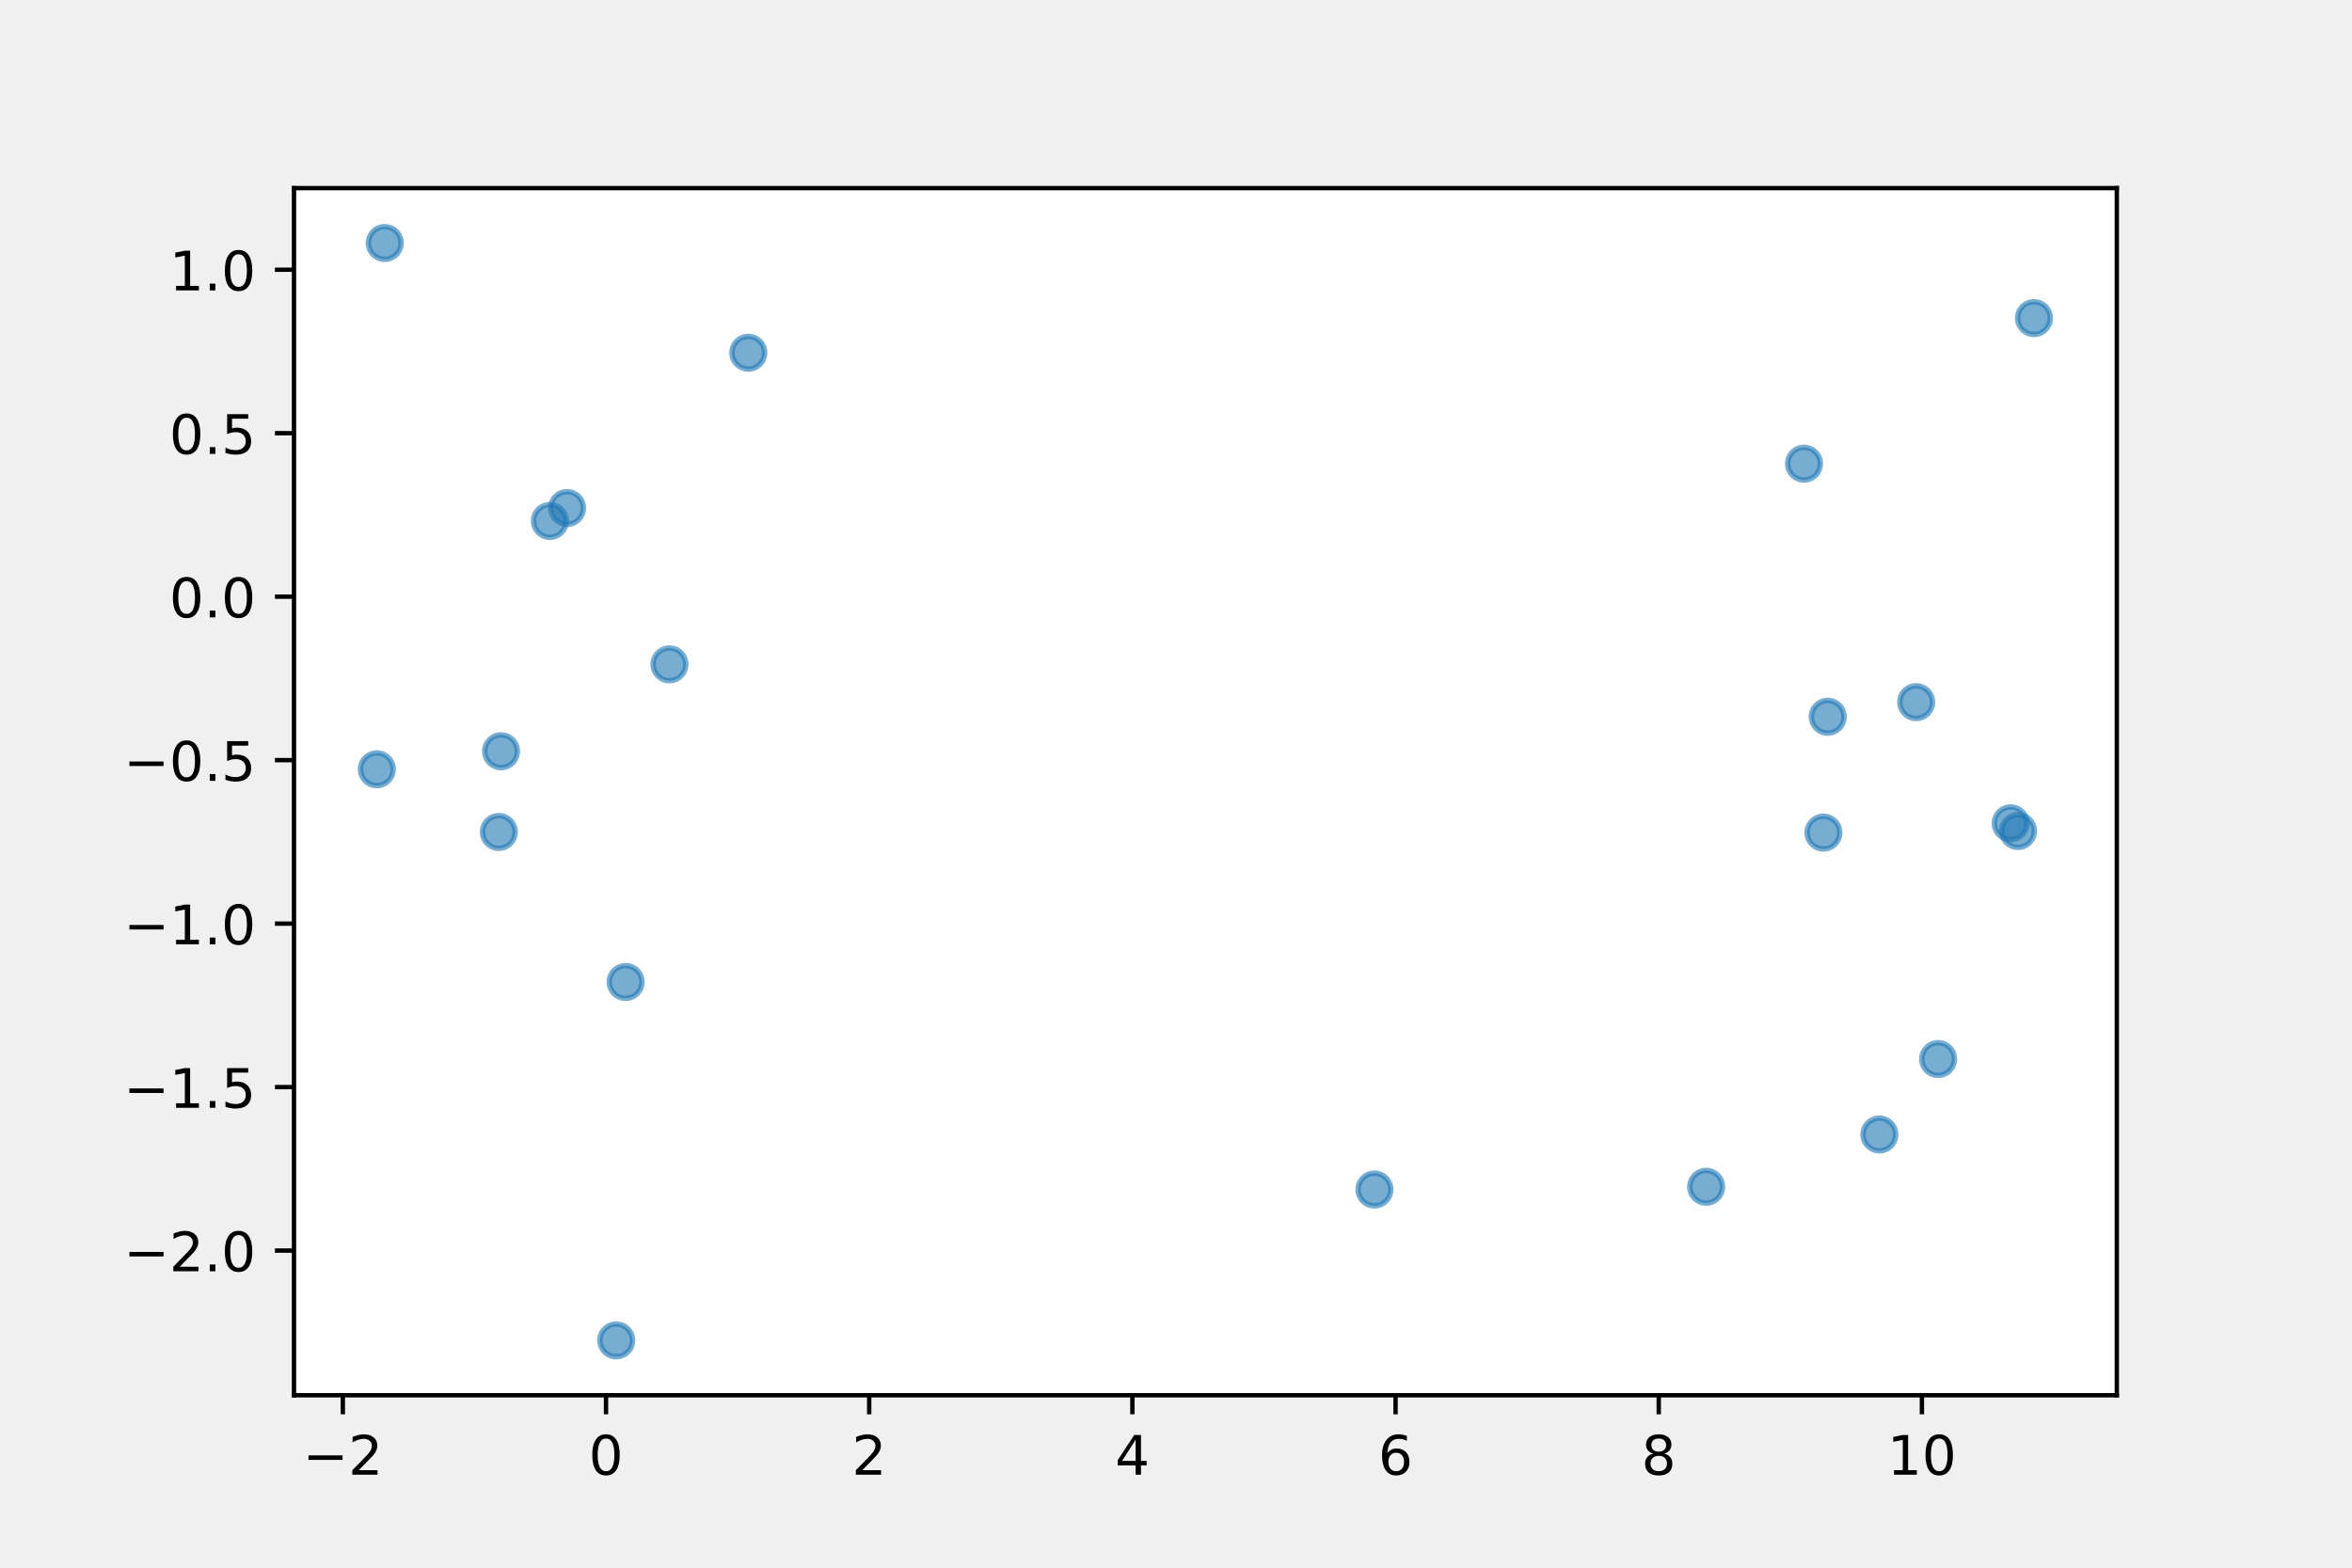
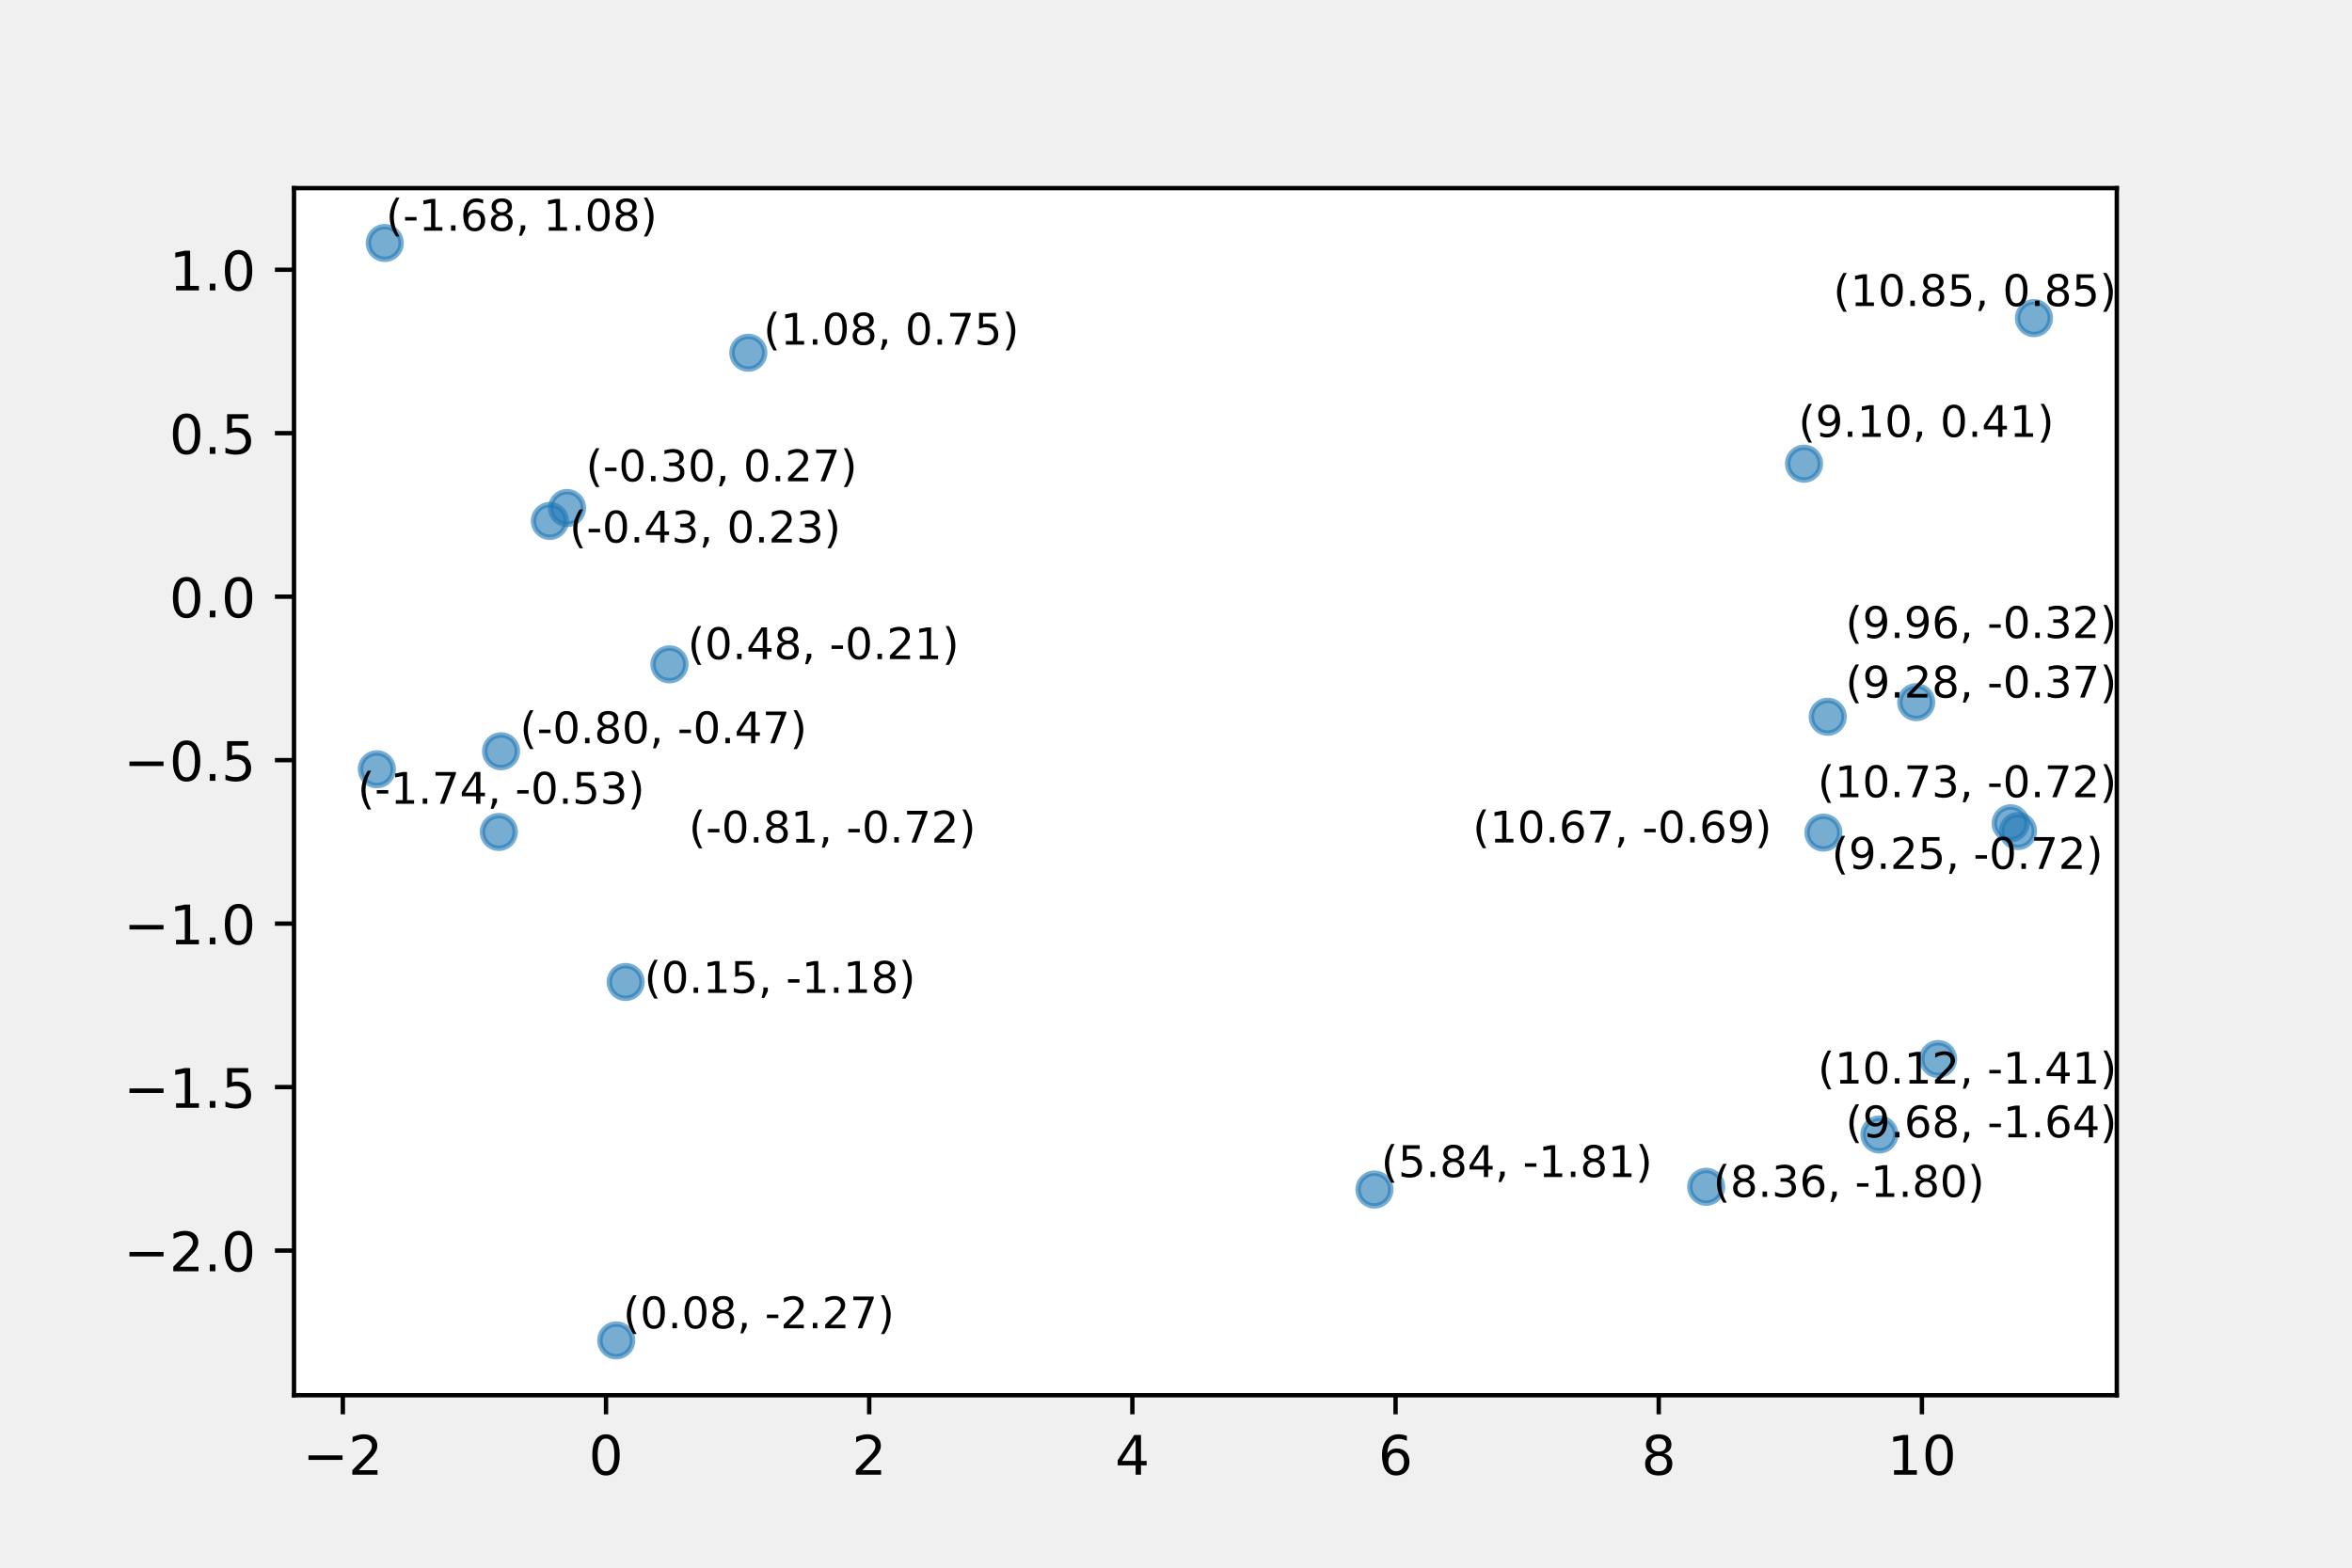
<svg xmlns="http://www.w3.org/2000/svg" xmlns:xlink="http://www.w3.org/1999/xlink" width="432pt" height="288pt" viewBox="0 0 432 288" version="1.1">
  <defs>
    <style type="text/css">*{stroke-linejoin: round; stroke-linecap: butt}</style>
  </defs>
  <g id="figure_1">
    <g id="patch_1">
      <path d="M 0 288  L 432 288  L 432 0  L 0 0  L 0 288  z " style="fill: none" />
    </g>
    <g id="axes_1">
      <g id="patch_2">
        <path d="M 54 256.32  L 388.8 256.32  L 388.8 34.56  L 54 34.56  z " style="fill: #ffffff" />
      </g>
      <g id="PathCollection_1">
        <defs>
-           <path id="ma4a4f97c82" d="M 0 3  C 0.796 3 1.559 2.684 2.121 2.121  C 2.684 1.559 3 0.796 3 0  C 3 -0.796 2.684 -1.559 2.121 -2.121  C 1.559 -2.684 0.796 -3 0 -3  C -0.796 -3 -1.559 -2.684 -2.121 -2.121  C -2.684 -1.559 -3 -0.796 -3 0  C -3 0.796 -2.684 1.559 -2.121 2.121  C -1.559 2.684 -0.796 3 0 3  z " style="stroke: #1f77b4; stroke-opacity: 0.6" />
+           <path id="mcb0dce5cf6" d="M 0 3  C 0.796 3 1.559 2.684 2.121 2.121  C 2.684 1.559 3 0.796 3 0  C 3 -0.796 2.684 -1.559 2.121 -2.121  C 1.559 -2.684 0.796 -3 0 -3  C -0.796 -3 -1.559 -2.684 -2.121 -2.121  C -2.684 -1.559 -3 -0.796 -3 0  C -3 0.796 -2.684 1.559 -2.121 2.121  C -1.559 2.684 -0.796 3 0 3  z " style="stroke: #1f77b4; stroke-opacity: 0.6" />
        </defs>
-         <g clip-path="url(#p23dea35135)">
-           <use xlink:href="#ma4a4f97c82" x="100.999" y="95.705" style="fill: #1f77b4; fill-opacity: 0.6; stroke: #1f77b4; stroke-opacity: 0.6" />
-           <use xlink:href="#ma4a4f97c82" x="137.446" y="64.802" style="fill: #1f77b4; fill-opacity: 0.6; stroke: #1f77b4; stroke-opacity: 0.6" />
-           <use xlink:href="#ma4a4f97c82" x="114.914" y="180.402" style="fill: #1f77b4; fill-opacity: 0.6; stroke: #1f77b4; stroke-opacity: 0.6" />
-           <use xlink:href="#ma4a4f97c82" x="122.96" y="122.05" style="fill: #1f77b4; fill-opacity: 0.6; stroke: #1f77b4; stroke-opacity: 0.6" />
-           <use xlink:href="#ma4a4f97c82" x="91.624" y="152.842" style="fill: #1f77b4; fill-opacity: 0.6; stroke: #1f77b4; stroke-opacity: 0.6" />
-           <use xlink:href="#ma4a4f97c82" x="69.218" y="141.323" style="fill: #1f77b4; fill-opacity: 0.6; stroke: #1f77b4; stroke-opacity: 0.6" />
-           <use xlink:href="#ma4a4f97c82" x="70.669" y="44.64" style="fill: #1f77b4; fill-opacity: 0.6; stroke: #1f77b4; stroke-opacity: 0.6" />
-           <use xlink:href="#ma4a4f97c82" x="113.187" y="246.24" style="fill: #1f77b4; fill-opacity: 0.6; stroke: #1f77b4; stroke-opacity: 0.6" />
-           <use xlink:href="#ma4a4f97c82" x="104.15" y="93.326" style="fill: #1f77b4; fill-opacity: 0.6; stroke: #1f77b4; stroke-opacity: 0.6" />
-           <use xlink:href="#ma4a4f97c82" x="92.03" y="138.013" style="fill: #1f77b4; fill-opacity: 0.6; stroke: #1f77b4; stroke-opacity: 0.6" />
-           <use xlink:href="#ma4a4f97c82" x="331.353" y="85.183" style="fill: #1f77b4; fill-opacity: 0.6; stroke: #1f77b4; stroke-opacity: 0.6" />
-           <use xlink:href="#ma4a4f97c82" x="355.982" y="194.557" style="fill: #1f77b4; fill-opacity: 0.6; stroke: #1f77b4; stroke-opacity: 0.6" />
-           <use xlink:href="#ma4a4f97c82" x="313.377" y="218.024" style="fill: #1f77b4; fill-opacity: 0.6; stroke: #1f77b4; stroke-opacity: 0.6" />
-           <use xlink:href="#ma4a4f97c82" x="345.194" y="208.418" style="fill: #1f77b4; fill-opacity: 0.6; stroke: #1f77b4; stroke-opacity: 0.6" />
-           <use xlink:href="#ma4a4f97c82" x="373.582" y="58.441" style="fill: #1f77b4; fill-opacity: 0.6; stroke: #1f77b4; stroke-opacity: 0.6" />
-           <use xlink:href="#ma4a4f97c82" x="335.705" y="131.676" style="fill: #1f77b4; fill-opacity: 0.6; stroke: #1f77b4; stroke-opacity: 0.6" />
-           <use xlink:href="#ma4a4f97c82" x="369.306" y="151.248" style="fill: #1f77b4; fill-opacity: 0.6; stroke: #1f77b4; stroke-opacity: 0.6" />
-           <use xlink:href="#ma4a4f97c82" x="334.914" y="152.961" style="fill: #1f77b4; fill-opacity: 0.6; stroke: #1f77b4; stroke-opacity: 0.6" />
-           <use xlink:href="#ma4a4f97c82" x="351.953" y="128.991" style="fill: #1f77b4; fill-opacity: 0.6; stroke: #1f77b4; stroke-opacity: 0.6" />
-           <use xlink:href="#ma4a4f97c82" x="370.656" y="152.669" style="fill: #1f77b4; fill-opacity: 0.6; stroke: #1f77b4; stroke-opacity: 0.6" />
-           <use xlink:href="#ma4a4f97c82" x="252.449" y="218.529" style="fill: #1f77b4; fill-opacity: 0.6; stroke: #1f77b4; stroke-opacity: 0.6" />
+         <g clip-path="url(#pffc2792669)">
+           <use xlink:href="#mcb0dce5cf6" x="100.999" y="95.705" style="fill: #1f77b4; fill-opacity: 0.6; stroke: #1f77b4; stroke-opacity: 0.6" />
+           <use xlink:href="#mcb0dce5cf6" x="137.446" y="64.802" style="fill: #1f77b4; fill-opacity: 0.6; stroke: #1f77b4; stroke-opacity: 0.6" />
+           <use xlink:href="#mcb0dce5cf6" x="114.914" y="180.402" style="fill: #1f77b4; fill-opacity: 0.6; stroke: #1f77b4; stroke-opacity: 0.6" />
+           <use xlink:href="#mcb0dce5cf6" x="122.96" y="122.05" style="fill: #1f77b4; fill-opacity: 0.6; stroke: #1f77b4; stroke-opacity: 0.6" />
+           <use xlink:href="#mcb0dce5cf6" x="91.624" y="152.842" style="fill: #1f77b4; fill-opacity: 0.6; stroke: #1f77b4; stroke-opacity: 0.6" />
+           <use xlink:href="#mcb0dce5cf6" x="69.218" y="141.323" style="fill: #1f77b4; fill-opacity: 0.6; stroke: #1f77b4; stroke-opacity: 0.6" />
+           <use xlink:href="#mcb0dce5cf6" x="70.669" y="44.64" style="fill: #1f77b4; fill-opacity: 0.6; stroke: #1f77b4; stroke-opacity: 0.6" />
+           <use xlink:href="#mcb0dce5cf6" x="113.187" y="246.24" style="fill: #1f77b4; fill-opacity: 0.6; stroke: #1f77b4; stroke-opacity: 0.6" />
+           <use xlink:href="#mcb0dce5cf6" x="104.15" y="93.326" style="fill: #1f77b4; fill-opacity: 0.6; stroke: #1f77b4; stroke-opacity: 0.6" />
+           <use xlink:href="#mcb0dce5cf6" x="92.03" y="138.013" style="fill: #1f77b4; fill-opacity: 0.6; stroke: #1f77b4; stroke-opacity: 0.6" />
+           <use xlink:href="#mcb0dce5cf6" x="331.353" y="85.183" style="fill: #1f77b4; fill-opacity: 0.6; stroke: #1f77b4; stroke-opacity: 0.6" />
+           <use xlink:href="#mcb0dce5cf6" x="355.982" y="194.557" style="fill: #1f77b4; fill-opacity: 0.6; stroke: #1f77b4; stroke-opacity: 0.6" />
+           <use xlink:href="#mcb0dce5cf6" x="313.377" y="218.024" style="fill: #1f77b4; fill-opacity: 0.6; stroke: #1f77b4; stroke-opacity: 0.6" />
+           <use xlink:href="#mcb0dce5cf6" x="345.194" y="208.418" style="fill: #1f77b4; fill-opacity: 0.6; stroke: #1f77b4; stroke-opacity: 0.6" />
+           <use xlink:href="#mcb0dce5cf6" x="373.582" y="58.441" style="fill: #1f77b4; fill-opacity: 0.6; stroke: #1f77b4; stroke-opacity: 0.6" />
+           <use xlink:href="#mcb0dce5cf6" x="335.705" y="131.676" style="fill: #1f77b4; fill-opacity: 0.6; stroke: #1f77b4; stroke-opacity: 0.6" />
+           <use xlink:href="#mcb0dce5cf6" x="369.306" y="151.248" style="fill: #1f77b4; fill-opacity: 0.6; stroke: #1f77b4; stroke-opacity: 0.6" />
+           <use xlink:href="#mcb0dce5cf6" x="334.914" y="152.961" style="fill: #1f77b4; fill-opacity: 0.6; stroke: #1f77b4; stroke-opacity: 0.6" />
+           <use xlink:href="#mcb0dce5cf6" x="351.953" y="128.991" style="fill: #1f77b4; fill-opacity: 0.6; stroke: #1f77b4; stroke-opacity: 0.6" />
+           <use xlink:href="#mcb0dce5cf6" x="370.656" y="152.669" style="fill: #1f77b4; fill-opacity: 0.6; stroke: #1f77b4; stroke-opacity: 0.6" />
+           <use xlink:href="#mcb0dce5cf6" x="252.449" y="218.529" style="fill: #1f77b4; fill-opacity: 0.6; stroke: #1f77b4; stroke-opacity: 0.6" />
        </g>
      </g>
      <g id="matplotlib.axis_1">
        <g id="xtick_1">
          <g id="line2d_1">
            <defs>
-               <path id="mca9ea8f01d" d="M 0 0  L 0 3.5  " style="stroke: #000000; stroke-width: 0.8" />
+               <path id="mb8b81e1e18" d="M 0 0  L 0 3.5  " style="stroke: #000000; stroke-width: 0.8" />
            </defs>
            <g>
-               <use xlink:href="#mca9ea8f01d" x="62.971" y="256.32" style="stroke: #000000; stroke-width: 0.8" />
+               <use xlink:href="#mb8b81e1e18" x="62.971" y="256.32" style="stroke: #000000; stroke-width: 0.8" />
            </g>
          </g>
          <g id="text_1">
            <g transform="translate(55.60039 270.9184) scale(0.1 -0.1)">
              <defs>
                <path id="DejaVuSans-2212" d="M 678 2272  L 4684 2272  L 4684 1741  L 678 1741  L 678 2272  z " transform="scale(0.015625)" />
                <path id="DejaVuSans-32" d="M 1228 531  L 3431 531  L 3431 0  L 469 0  L 469 531  Q 828 903 1448 1529  Q 2069 2156 2228 2338  Q 2531 2678 2651 2914  Q 2772 3150 2772 3378  Q 2772 3750 2511 3984  Q 2250 4219 1831 4219  Q 1534 4219 1204 4116  Q 875 4013 500 3803  L 500 4441  Q 881 4594 1212 4672  Q 1544 4750 1819 4750  Q 2544 4750 2975 4387  Q 3406 4025 3406 3419  Q 3406 3131 3298 2873  Q 3191 2616 2906 2266  Q 2828 2175 2409 1742  Q 1991 1309 1228 531  z " transform="scale(0.015625)" />
              </defs>
              <use xlink:href="#DejaVuSans-2212" />
              <use xlink:href="#DejaVuSans-32" x="83.789" />
            </g>
          </g>
        </g>
        <g id="xtick_2">
          <g id="line2d_2">
            <g>
-               <use xlink:href="#mca9ea8f01d" x="111.31" y="256.32" style="stroke: #000000; stroke-width: 0.8" />
+               <use xlink:href="#mb8b81e1e18" x="111.31" y="256.32" style="stroke: #000000; stroke-width: 0.8" />
            </g>
          </g>
          <g id="text_2">
            <g transform="translate(108.129 270.9184) scale(0.1 -0.1)">
              <defs>
                <path id="DejaVuSans-30" d="M 2034 4250  Q 1547 4250 1301 3770  Q 1056 3291 1056 2328  Q 1056 1369 1301 889  Q 1547 409 2034 409  Q 2525 409 2770 889  Q 3016 1369 3016 2328  Q 3016 3291 2770 3770  Q 2525 4250 2034 4250  z M 2034 4750  Q 2819 4750 3233 4129  Q 3647 3509 3647 2328  Q 3647 1150 3233 529  Q 2819 -91 2034 -91  Q 1250 -91 836 529  Q 422 1150 422 2328  Q 422 3509 836 4129  Q 1250 4750 2034 4750  z " transform="scale(0.015625)" />
              </defs>
              <use xlink:href="#DejaVuSans-30" />
            </g>
          </g>
        </g>
        <g id="xtick_3">
          <g id="line2d_3">
            <g>
-               <use xlink:href="#mca9ea8f01d" x="159.649" y="256.32" style="stroke: #000000; stroke-width: 0.8" />
+               <use xlink:href="#mb8b81e1e18" x="159.649" y="256.32" style="stroke: #000000; stroke-width: 0.8" />
            </g>
          </g>
          <g id="text_3">
            <g transform="translate(156.4679 270.9184) scale(0.1 -0.1)">
              <use xlink:href="#DejaVuSans-32" />
            </g>
          </g>
        </g>
        <g id="xtick_4">
          <g id="line2d_4">
            <g>
-               <use xlink:href="#mca9ea8f01d" x="207.988" y="256.32" style="stroke: #000000; stroke-width: 0.8" />
+               <use xlink:href="#mb8b81e1e18" x="207.988" y="256.32" style="stroke: #000000; stroke-width: 0.8" />
            </g>
          </g>
          <g id="text_4">
            <g transform="translate(204.8067 270.9184) scale(0.1 -0.1)">
              <defs>
                <path id="DejaVuSans-34" d="M 2419 4116  L 825 1625  L 2419 1625  L 2419 4116  z M 2253 4666  L 3047 4666  L 3047 1625  L 3713 1625  L 3713 1100  L 3047 1100  L 3047 0  L 2419 0  L 2419 1100  L 313 1100  L 313 1709  L 2253 4666  z " transform="scale(0.015625)" />
              </defs>
              <use xlink:href="#DejaVuSans-34" />
            </g>
          </g>
        </g>
        <g id="xtick_5">
          <g id="line2d_5">
            <g>
-               <use xlink:href="#mca9ea8f01d" x="256.327" y="256.32" style="stroke: #000000; stroke-width: 0.8" />
+               <use xlink:href="#mb8b81e1e18" x="256.327" y="256.32" style="stroke: #000000; stroke-width: 0.8" />
            </g>
          </g>
          <g id="text_5">
            <g transform="translate(253.1455 270.9184) scale(0.1 -0.1)">
              <defs>
                <path id="DejaVuSans-36" d="M 2113 2584  Q 1688 2584 1439 2293  Q 1191 2003 1191 1497  Q 1191 994 1439 701  Q 1688 409 2113 409  Q 2538 409 2786 701  Q 3034 994 3034 1497  Q 3034 2003 2786 2293  Q 2538 2584 2113 2584  z M 3366 4563  L 3366 3988  Q 3128 4100 2886 4159  Q 2644 4219 2406 4219  Q 1781 4219 1451 3797  Q 1122 3375 1075 2522  Q 1259 2794 1537 2939  Q 1816 3084 2150 3084  Q 2853 3084 3261 2657  Q 3669 2231 3669 1497  Q 3669 778 3244 343  Q 2819 -91 2113 -91  Q 1303 -91 875 529  Q 447 1150 447 2328  Q 447 3434 972 4092  Q 1497 4750 2381 4750  Q 2619 4750 2861 4703  Q 3103 4656 3366 4563  z " transform="scale(0.015625)" />
              </defs>
              <use xlink:href="#DejaVuSans-36" />
            </g>
          </g>
        </g>
        <g id="xtick_6">
          <g id="line2d_6">
            <g>
-               <use xlink:href="#mca9ea8f01d" x="304.666" y="256.32" style="stroke: #000000; stroke-width: 0.8" />
+               <use xlink:href="#mb8b81e1e18" x="304.666" y="256.32" style="stroke: #000000; stroke-width: 0.8" />
            </g>
          </g>
          <g id="text_6">
            <g transform="translate(301.4843 270.9184) scale(0.1 -0.1)">
              <defs>
                <path id="DejaVuSans-38" d="M 2034 2216  Q 1584 2216 1326 1975  Q 1069 1734 1069 1313  Q 1069 891 1326 650  Q 1584 409 2034 409  Q 2484 409 2743 651  Q 3003 894 3003 1313  Q 3003 1734 2745 1975  Q 2488 2216 2034 2216  z M 1403 2484  Q 997 2584 770 2862  Q 544 3141 544 3541  Q 544 4100 942 4425  Q 1341 4750 2034 4750  Q 2731 4750 3128 4425  Q 3525 4100 3525 3541  Q 3525 3141 3298 2862  Q 3072 2584 2669 2484  Q 3125 2378 3379 2068  Q 3634 1759 3634 1313  Q 3634 634 3220 271  Q 2806 -91 2034 -91  Q 1263 -91 848 271  Q 434 634 434 1313  Q 434 1759 690 2068  Q 947 2378 1403 2484  z M 1172 3481  Q 1172 3119 1398 2916  Q 1625 2713 2034 2713  Q 2441 2713 2670 2916  Q 2900 3119 2900 3481  Q 2900 3844 2670 4047  Q 2441 4250 2034 4250  Q 1625 4250 1398 4047  Q 1172 3844 1172 3481  z " transform="scale(0.015625)" />
              </defs>
              <use xlink:href="#DejaVuSans-38" />
            </g>
          </g>
        </g>
        <g id="xtick_7">
          <g id="line2d_7">
            <g>
-               <use xlink:href="#mca9ea8f01d" x="353.004" y="256.32" style="stroke: #000000; stroke-width: 0.8" />
+               <use xlink:href="#mb8b81e1e18" x="353.004" y="256.32" style="stroke: #000000; stroke-width: 0.8" />
            </g>
          </g>
          <g id="text_7">
            <g transform="translate(346.6418 270.9184) scale(0.1 -0.1)">
              <defs>
                <path id="DejaVuSans-31" d="M 794 531  L 1825 531  L 1825 4091  L 703 3866  L 703 4441  L 1819 4666  L 2450 4666  L 2450 531  L 3481 531  L 3481 0  L 794 0  L 794 531  z " transform="scale(0.015625)" />
              </defs>
              <use xlink:href="#DejaVuSans-31" />
              <use xlink:href="#DejaVuSans-30" x="63.623" />
            </g>
          </g>
        </g>
      </g>
      <g id="matplotlib.axis_2">
        <g id="ytick_1">
          <g id="line2d_8">
            <defs>
-               <path id="m9f63f43f5f" d="M 0 0  L -3.5 0  " style="stroke: #000000; stroke-width: 0.8" />
+               <path id="mc0af4d2acd" d="M 0 0  L -3.5 0  " style="stroke: #000000; stroke-width: 0.8" />
            </defs>
            <g>
-               <use xlink:href="#m9f63f43f5f" x="54" y="229.742" style="stroke: #000000; stroke-width: 0.8" />
+               <use xlink:href="#mc0af4d2acd" x="54" y="229.742" style="stroke: #000000; stroke-width: 0.8" />
            </g>
          </g>
          <g id="text_8">
            <g transform="translate(22.71719 233.5407) scale(0.1 -0.1)">
              <defs>
                <path id="DejaVuSans-2e" d="M 684 794  L 1344 794  L 1344 0  L 684 0  L 684 794  z " transform="scale(0.015625)" />
              </defs>
              <use xlink:href="#DejaVuSans-2212" />
              <use xlink:href="#DejaVuSans-32" x="83.789" />
              <use xlink:href="#DejaVuSans-2e" x="147.412" />
              <use xlink:href="#DejaVuSans-30" x="179.199" />
            </g>
          </g>
        </g>
        <g id="ytick_2">
          <g id="line2d_9">
            <g>
-               <use xlink:href="#m9f63f43f5f" x="54" y="199.71" style="stroke: #000000; stroke-width: 0.8" />
+               <use xlink:href="#mc0af4d2acd" x="54" y="199.71" style="stroke: #000000; stroke-width: 0.8" />
            </g>
          </g>
          <g id="text_9">
            <g transform="translate(22.71719 203.5089) scale(0.1 -0.1)">
              <defs>
                <path id="DejaVuSans-35" d="M 691 4666  L 3169 4666  L 3169 4134  L 1269 4134  L 1269 2991  Q 1406 3038 1543 3061  Q 1681 3084 1819 3084  Q 2600 3084 3056 2656  Q 3513 2228 3513 1497  Q 3513 744 3044 326  Q 2575 -91 1722 -91  Q 1428 -91 1123 -41  Q 819 9 494 109  L 494 744  Q 775 591 1075 516  Q 1375 441 1709 441  Q 2250 441 2565 725  Q 2881 1009 2881 1497  Q 2881 1984 2565 2268  Q 2250 2553 1709 2553  Q 1456 2553 1204 2497  Q 953 2441 691 2322  L 691 4666  z " transform="scale(0.015625)" />
              </defs>
              <use xlink:href="#DejaVuSans-2212" />
              <use xlink:href="#DejaVuSans-31" x="83.789" />
              <use xlink:href="#DejaVuSans-2e" x="147.412" />
              <use xlink:href="#DejaVuSans-35" x="179.199" />
            </g>
          </g>
        </g>
        <g id="ytick_3">
          <g id="line2d_10">
            <g>
-               <use xlink:href="#m9f63f43f5f" x="54" y="169.678" style="stroke: #000000; stroke-width: 0.8" />
+               <use xlink:href="#mc0af4d2acd" x="54" y="169.678" style="stroke: #000000; stroke-width: 0.8" />
            </g>
          </g>
          <g id="text_10">
            <g transform="translate(22.71719 173.4771) scale(0.1 -0.1)">
              <use xlink:href="#DejaVuSans-2212" />
              <use xlink:href="#DejaVuSans-31" x="83.789" />
              <use xlink:href="#DejaVuSans-2e" x="147.412" />
              <use xlink:href="#DejaVuSans-30" x="179.199" />
            </g>
          </g>
        </g>
        <g id="ytick_4">
          <g id="line2d_11">
            <g>
-               <use xlink:href="#m9f63f43f5f" x="54" y="139.646" style="stroke: #000000; stroke-width: 0.8" />
+               <use xlink:href="#mc0af4d2acd" x="54" y="139.646" style="stroke: #000000; stroke-width: 0.8" />
            </g>
          </g>
          <g id="text_11">
            <g transform="translate(22.71719 143.4452) scale(0.1 -0.1)">
              <use xlink:href="#DejaVuSans-2212" />
              <use xlink:href="#DejaVuSans-30" x="83.789" />
              <use xlink:href="#DejaVuSans-2e" x="147.412" />
              <use xlink:href="#DejaVuSans-35" x="179.199" />
            </g>
          </g>
        </g>
        <g id="ytick_5">
          <g id="line2d_12">
            <g>
-               <use xlink:href="#m9f63f43f5f" x="54" y="109.614" style="stroke: #000000; stroke-width: 0.8" />
+               <use xlink:href="#mc0af4d2acd" x="54" y="109.614" style="stroke: #000000; stroke-width: 0.8" />
            </g>
          </g>
          <g id="text_12">
            <g transform="translate(31.09688 113.4134) scale(0.1 -0.1)">
              <use xlink:href="#DejaVuSans-30" />
              <use xlink:href="#DejaVuSans-2e" x="63.623" />
              <use xlink:href="#DejaVuSans-30" x="95.41" />
            </g>
          </g>
        </g>
        <g id="ytick_6">
          <g id="line2d_13">
            <g>
-               <use xlink:href="#m9f63f43f5f" x="54" y="79.582" style="stroke: #000000; stroke-width: 0.8" />
+               <use xlink:href="#mc0af4d2acd" x="54" y="79.582" style="stroke: #000000; stroke-width: 0.8" />
            </g>
          </g>
          <g id="text_13">
            <g transform="translate(31.09688 83.38158) scale(0.1 -0.1)">
              <use xlink:href="#DejaVuSans-30" />
              <use xlink:href="#DejaVuSans-2e" x="63.623" />
              <use xlink:href="#DejaVuSans-35" x="95.41" />
            </g>
          </g>
        </g>
        <g id="ytick_7">
          <g id="line2d_14">
            <g>
-               <use xlink:href="#m9f63f43f5f" x="54" y="49.551" style="stroke: #000000; stroke-width: 0.8" />
+               <use xlink:href="#mc0af4d2acd" x="54" y="49.551" style="stroke: #000000; stroke-width: 0.8" />
            </g>
          </g>
          <g id="text_14">
            <g transform="translate(31.09688 53.34975) scale(0.1 -0.1)">
              <use xlink:href="#DejaVuSans-31" />
              <use xlink:href="#DejaVuSans-2e" x="63.623" />
              <use xlink:href="#DejaVuSans-30" x="95.41" />
            </g>
          </g>
        </g>
      </g>
      <g id="patch_3">
        <path d="M 54 256.32  L 54 34.56  " style="fill: none; stroke: #000000; stroke-width: 0.8; stroke-linejoin: miter; stroke-linecap: square" />
      </g>
      <g id="patch_4">
        <path d="M 388.8 256.32  L 388.8 34.56  " style="fill: none; stroke: #000000; stroke-width: 0.8; stroke-linejoin: miter; stroke-linecap: square" />
      </g>
      <g id="patch_5">
        <path d="M 54 256.32  L 388.8 256.32  " style="fill: none; stroke: #000000; stroke-width: 0.8; stroke-linejoin: miter; stroke-linecap: square" />
      </g>
      <g id="patch_6">
        <path d="M 54 34.56  L 388.8 34.56  " style="fill: none; stroke: #000000; stroke-width: 0.8; stroke-linejoin: miter; stroke-linecap: square" />
      </g>
+       <g id="text_15">
+         <g transform="translate(104.6049 99.65909) scale(0.08 -0.08)">
+           <defs>
+             <path id="DejaVuSans-28" d="M 1984 4856  Q 1566 4138 1362 3434  Q 1159 2731 1159 2009  Q 1159 1288 1364 580  Q 1569 -128 1984 -844  L 1484 -844  Q 1016 -109 783 600  Q 550 1309 550 2009  Q 550 2706 781 3412  Q 1013 4119 1484 4856  L 1984 4856  z " transform="scale(0.015625)" />
+             <path id="DejaVuSans-2d" d="M 313 2009  L 1997 2009  L 1997 1497  L 313 1497  L 313 2009  z " transform="scale(0.015625)" />
+             <path id="DejaVuSans-33" d="M 2597 2516  Q 3050 2419 3304 2112  Q 3559 1806 3559 1356  Q 3559 666 3084 287  Q 2609 -91 1734 -91  Q 1441 -91 1130 -33  Q 819 25 488 141  L 488 750  Q 750 597 1062 519  Q 1375 441 1716 441  Q 2309 441 2620 675  Q 2931 909 2931 1356  Q 2931 1769 2642 2001  Q 2353 2234 1838 2234  L 1294 2234  L 1294 2753  L 1863 2753  Q 2328 2753 2575 2939  Q 2822 3125 2822 3475  Q 2822 3834 2567 4026  Q 2313 4219 1838 4219  Q 1578 4219 1281 4162  Q 984 4106 628 3988  L 628 4550  Q 988 4650 1302 4700  Q 1616 4750 1894 4750  Q 2613 4750 3031 4423  Q 3450 4097 3450 3541  Q 3450 3153 3228 2886  Q 3006 2619 2597 2516  z " transform="scale(0.015625)" />
+             <path id="DejaVuSans-2c" d="M 750 794  L 1409 794  L 1409 256  L 897 -744  L 494 -744  L 750 256  L 750 794  z " transform="scale(0.015625)" />
+             <path id="DejaVuSans-20" transform="scale(0.015625)" />
+             <path id="DejaVuSans-29" d="M 513 4856  L 1013 4856  Q 1481 4119 1714 3412  Q 1947 2706 1947 2009  Q 1947 1309 1714 600  Q 1481 -109 1013 -844  L 513 -844  Q 928 -128 1133 580  Q 1338 1288 1338 2009  Q 1338 2731 1133 3434  Q 928 4138 513 4856  z " transform="scale(0.015625)" />
+           </defs>
+           <use xlink:href="#DejaVuSans-28" />
+           <use xlink:href="#DejaVuSans-2d" x="39.014" />
+           <use xlink:href="#DejaVuSans-30" x="75.098" />
+           <use xlink:href="#DejaVuSans-2e" x="138.721" />
+           <use xlink:href="#DejaVuSans-34" x="170.508" />
+           <use xlink:href="#DejaVuSans-33" x="234.131" />
+           <use xlink:href="#DejaVuSans-2c" x="297.754" />
+           <use xlink:href="#DejaVuSans-20" x="329.541" />
+           <use xlink:href="#DejaVuSans-30" x="361.328" />
+           <use xlink:href="#DejaVuSans-2e" x="424.951" />
+           <use xlink:href="#DejaVuSans-32" x="456.738" />
+           <use xlink:href="#DejaVuSans-33" x="520.361" />
+           <use xlink:href="#DejaVuSans-29" x="583.984" />
+         </g>
+       </g>
+       <g id="text_16">
+         <g transform="translate(140.2261 63.31544) scale(0.08 -0.08)">
+           <defs>
+             <path id="DejaVuSans-37" d="M 525 4666  L 3525 4666  L 3525 4397  L 1831 0  L 1172 0  L 2766 4134  L 525 4134  L 525 4666  z " transform="scale(0.015625)" />
+           </defs>
+           <use xlink:href="#DejaVuSans-28" />
+           <use xlink:href="#DejaVuSans-31" x="39.014" />
+           <use xlink:href="#DejaVuSans-2e" x="102.637" />
+           <use xlink:href="#DejaVuSans-30" x="134.424" />
+           <use xlink:href="#DejaVuSans-38" x="198.047" />
+           <use xlink:href="#DejaVuSans-2c" x="261.67" />
+           <use xlink:href="#DejaVuSans-20" x="293.457" />
+           <use xlink:href="#DejaVuSans-30" x="325.244" />
+           <use xlink:href="#DejaVuSans-2e" x="388.867" />
+           <use xlink:href="#DejaVuSans-37" x="420.654" />
+           <use xlink:href="#DejaVuSans-35" x="484.277" />
+           <use xlink:href="#DejaVuSans-29" x="547.9" />
+         </g>
+       </g>
+       <g id="text_17">
+         <g transform="translate(118.3321 182.3984) scale(0.08 -0.08)">
+           <use xlink:href="#DejaVuSans-28" />
+           <use xlink:href="#DejaVuSans-30" x="39.014" />
+           <use xlink:href="#DejaVuSans-2e" x="102.637" />
+           <use xlink:href="#DejaVuSans-31" x="134.424" />
+           <use xlink:href="#DejaVuSans-35" x="198.047" />
+           <use xlink:href="#DejaVuSans-2c" x="261.67" />
+           <use xlink:href="#DejaVuSans-20" x="293.457" />
+           <use xlink:href="#DejaVuSans-2d" x="325.244" />
+           <use xlink:href="#DejaVuSans-31" x="361.328" />
+           <use xlink:href="#DejaVuSans-2e" x="424.951" />
+           <use xlink:href="#DejaVuSans-31" x="456.738" />
+           <use xlink:href="#DejaVuSans-38" x="520.361" />
+           <use xlink:href="#DejaVuSans-29" x="583.984" />
+         </g>
+       </g>
+       <g id="text_18">
+         <g transform="translate(126.3221 121.0879) scale(0.08 -0.08)">
+           <use xlink:href="#DejaVuSans-28" />
+           <use xlink:href="#DejaVuSans-30" x="39.014" />
+           <use xlink:href="#DejaVuSans-2e" x="102.637" />
+           <use xlink:href="#DejaVuSans-34" x="134.424" />
+           <use xlink:href="#DejaVuSans-38" x="198.047" />
+           <use xlink:href="#DejaVuSans-2c" x="261.67" />
+           <use xlink:href="#DejaVuSans-20" x="293.457" />
+           <use xlink:href="#DejaVuSans-2d" x="325.244" />
+           <use xlink:href="#DejaVuSans-30" x="361.328" />
+           <use xlink:href="#DejaVuSans-2e" x="424.951" />
+           <use xlink:href="#DejaVuSans-32" x="456.738" />
+           <use xlink:href="#DejaVuSans-31" x="520.361" />
+           <use xlink:href="#DejaVuSans-29" x="583.984" />
+         </g>
+       </g>
+       <g id="text_19">
+         <g transform="translate(126.5192 154.7863) scale(0.08 -0.08)">
+           <use xlink:href="#DejaVuSans-28" />
+           <use xlink:href="#DejaVuSans-2d" x="39.014" />
+           <use xlink:href="#DejaVuSans-30" x="75.098" />
+           <use xlink:href="#DejaVuSans-2e" x="138.721" />
+           <use xlink:href="#DejaVuSans-38" x="170.508" />
+           <use xlink:href="#DejaVuSans-31" x="234.131" />
+           <use xlink:href="#DejaVuSans-2c" x="297.754" />
+           <use xlink:href="#DejaVuSans-20" x="329.541" />
+           <use xlink:href="#DejaVuSans-2d" x="361.328" />
+           <use xlink:href="#DejaVuSans-30" x="397.412" />
+           <use xlink:href="#DejaVuSans-2e" x="461.035" />
+           <use xlink:href="#DejaVuSans-37" x="492.822" />
+           <use xlink:href="#DejaVuSans-32" x="556.445" />
+           <use xlink:href="#DejaVuSans-29" x="620.068" />
+         </g>
+       </g>
+       <g id="text_20">
+         <g transform="translate(65.69546 147.66) scale(0.08 -0.08)">
+           <use xlink:href="#DejaVuSans-28" />
+           <use xlink:href="#DejaVuSans-2d" x="39.014" />
+           <use xlink:href="#DejaVuSans-31" x="75.098" />
+           <use xlink:href="#DejaVuSans-2e" x="138.721" />
+           <use xlink:href="#DejaVuSans-37" x="170.508" />
+           <use xlink:href="#DejaVuSans-34" x="234.131" />
+           <use xlink:href="#DejaVuSans-2c" x="297.754" />
+           <use xlink:href="#DejaVuSans-20" x="329.541" />
+           <use xlink:href="#DejaVuSans-2d" x="361.328" />
+           <use xlink:href="#DejaVuSans-30" x="397.412" />
+           <use xlink:href="#DejaVuSans-2e" x="461.035" />
+           <use xlink:href="#DejaVuSans-35" x="492.822" />
+           <use xlink:href="#DejaVuSans-33" x="556.445" />
+           <use xlink:href="#DejaVuSans-29" x="620.068" />
+         </g>
+       </g>
+       <g id="text_21">
+         <g transform="translate(70.88894 42.38339) scale(0.08 -0.08)">
+           <use xlink:href="#DejaVuSans-28" />
+           <use xlink:href="#DejaVuSans-2d" x="39.014" />
+           <use xlink:href="#DejaVuSans-31" x="75.098" />
+           <use xlink:href="#DejaVuSans-2e" x="138.721" />
+           <use xlink:href="#DejaVuSans-36" x="170.508" />
+           <use xlink:href="#DejaVuSans-38" x="234.131" />
+           <use xlink:href="#DejaVuSans-2c" x="297.754" />
+           <use xlink:href="#DejaVuSans-20" x="329.541" />
+           <use xlink:href="#DejaVuSans-31" x="361.328" />
+           <use xlink:href="#DejaVuSans-2e" x="424.951" />
+           <use xlink:href="#DejaVuSans-30" x="456.738" />
+           <use xlink:href="#DejaVuSans-38" x="520.361" />
+           <use xlink:href="#DejaVuSans-29" x="583.984" />
+         </g>
+       </g>
+       <g id="text_22">
+         <g transform="translate(114.444 244.0195) scale(0.08 -0.08)">
+           <use xlink:href="#DejaVuSans-28" />
+           <use xlink:href="#DejaVuSans-30" x="39.014" />
+           <use xlink:href="#DejaVuSans-2e" x="102.637" />
+           <use xlink:href="#DejaVuSans-30" x="134.424" />
+           <use xlink:href="#DejaVuSans-38" x="198.047" />
+           <use xlink:href="#DejaVuSans-2c" x="261.67" />
+           <use xlink:href="#DejaVuSans-20" x="293.457" />
+           <use xlink:href="#DejaVuSans-2d" x="325.244" />
+           <use xlink:href="#DejaVuSans-32" x="361.328" />
+           <use xlink:href="#DejaVuSans-2e" x="424.951" />
+           <use xlink:href="#DejaVuSans-32" x="456.738" />
+           <use xlink:href="#DejaVuSans-37" x="520.361" />
+           <use xlink:href="#DejaVuSans-29" x="583.984" />
+         </g>
+       </g>
+       <g id="text_23">
+         <g transform="translate(107.6185 88.41863) scale(0.08 -0.08)">
+           <use xlink:href="#DejaVuSans-28" />
+           <use xlink:href="#DejaVuSans-2d" x="39.014" />
+           <use xlink:href="#DejaVuSans-30" x="75.098" />
+           <use xlink:href="#DejaVuSans-2e" x="138.721" />
+           <use xlink:href="#DejaVuSans-33" x="170.508" />
+           <use xlink:href="#DejaVuSans-30" x="234.131" />
+           <use xlink:href="#DejaVuSans-2c" x="297.754" />
+           <use xlink:href="#DejaVuSans-20" x="329.541" />
+           <use xlink:href="#DejaVuSans-30" x="361.328" />
+           <use xlink:href="#DejaVuSans-2e" x="424.951" />
+           <use xlink:href="#DejaVuSans-32" x="456.738" />
+           <use xlink:href="#DejaVuSans-37" x="520.361" />
+           <use xlink:href="#DejaVuSans-29" x="583.984" />
+         </g>
+       </g>
+       <g id="text_24">
+         <g transform="translate(95.50403 136.5463) scale(0.08 -0.08)">
+           <use xlink:href="#DejaVuSans-28" />
+           <use xlink:href="#DejaVuSans-2d" x="39.014" />
+           <use xlink:href="#DejaVuSans-30" x="75.098" />
+           <use xlink:href="#DejaVuSans-2e" x="138.721" />
+           <use xlink:href="#DejaVuSans-38" x="170.508" />
+           <use xlink:href="#DejaVuSans-30" x="234.131" />
+           <use xlink:href="#DejaVuSans-2c" x="297.754" />
+           <use xlink:href="#DejaVuSans-20" x="329.541" />
+           <use xlink:href="#DejaVuSans-2d" x="361.328" />
+           <use xlink:href="#DejaVuSans-30" x="397.412" />
+           <use xlink:href="#DejaVuSans-2e" x="461.035" />
+           <use xlink:href="#DejaVuSans-34" x="492.822" />
+           <use xlink:href="#DejaVuSans-37" x="556.445" />
+           <use xlink:href="#DejaVuSans-29" x="620.068" />
+         </g>
+       </g>
+       <g id="text_25">
+         <g transform="translate(330.3317 80.25829) scale(0.08 -0.08)">
+           <defs>
+             <path id="DejaVuSans-39" d="M 703 97  L 703 672  Q 941 559 1184 500  Q 1428 441 1663 441  Q 2288 441 2617 861  Q 2947 1281 2994 2138  Q 2813 1869 2534 1725  Q 2256 1581 1919 1581  Q 1219 1581 811 2004  Q 403 2428 403 3163  Q 403 3881 828 4315  Q 1253 4750 1959 4750  Q 2769 4750 3195 4129  Q 3622 3509 3622 2328  Q 3622 1225 3098 567  Q 2575 -91 1691 -91  Q 1453 -91 1209 -44  Q 966 3 703 97  z M 1959 2075  Q 2384 2075 2632 2365  Q 2881 2656 2881 3163  Q 2881 3666 2632 3958  Q 2384 4250 1959 4250  Q 1534 4250 1286 3958  Q 1038 3666 1038 3163  Q 1038 2656 1286 2365  Q 1534 2075 1959 2075  z " transform="scale(0.015625)" />
+           </defs>
+           <use xlink:href="#DejaVuSans-28" />
+           <use xlink:href="#DejaVuSans-39" x="39.014" />
+           <use xlink:href="#DejaVuSans-2e" x="102.637" />
+           <use xlink:href="#DejaVuSans-31" x="134.424" />
+           <use xlink:href="#DejaVuSans-30" x="198.047" />
+           <use xlink:href="#DejaVuSans-2c" x="261.67" />
+           <use xlink:href="#DejaVuSans-20" x="293.457" />
+           <use xlink:href="#DejaVuSans-30" x="325.244" />
+           <use xlink:href="#DejaVuSans-2e" x="388.867" />
+           <use xlink:href="#DejaVuSans-34" x="420.654" />
+           <use xlink:href="#DejaVuSans-31" x="484.277" />
+           <use xlink:href="#DejaVuSans-29" x="547.9" />
+         </g>
+       </g>
+       <g id="text_26">
+         <g transform="translate(333.8856 199.0655) scale(0.08 -0.08)">
+           <use xlink:href="#DejaVuSans-28" />
+           <use xlink:href="#DejaVuSans-31" x="39.014" />
+           <use xlink:href="#DejaVuSans-30" x="102.637" />
+           <use xlink:href="#DejaVuSans-2e" x="166.26" />
+           <use xlink:href="#DejaVuSans-31" x="198.047" />
+           <use xlink:href="#DejaVuSans-32" x="261.67" />
+           <use xlink:href="#DejaVuSans-2c" x="325.293" />
+           <use xlink:href="#DejaVuSans-20" x="357.08" />
+           <use xlink:href="#DejaVuSans-2d" x="388.867" />
+           <use xlink:href="#DejaVuSans-31" x="424.951" />
+           <use xlink:href="#DejaVuSans-2e" x="488.574" />
+           <use xlink:href="#DejaVuSans-34" x="520.361" />
+           <use xlink:href="#DejaVuSans-31" x="583.984" />
+           <use xlink:href="#DejaVuSans-29" x="647.607" />
+         </g>
+       </g>
+       <g id="text_27">
+         <g transform="translate(314.6707 219.8818) scale(0.08 -0.08)">
+           <use xlink:href="#DejaVuSans-28" />
+           <use xlink:href="#DejaVuSans-38" x="39.014" />
+           <use xlink:href="#DejaVuSans-2e" x="102.637" />
+           <use xlink:href="#DejaVuSans-33" x="134.424" />
+           <use xlink:href="#DejaVuSans-36" x="198.047" />
+           <use xlink:href="#DejaVuSans-2c" x="261.67" />
+           <use xlink:href="#DejaVuSans-20" x="293.457" />
+           <use xlink:href="#DejaVuSans-2d" x="325.244" />
+           <use xlink:href="#DejaVuSans-31" x="361.328" />
+           <use xlink:href="#DejaVuSans-2e" x="424.951" />
+           <use xlink:href="#DejaVuSans-38" x="456.738" />
+           <use xlink:href="#DejaVuSans-30" x="520.361" />
+           <use xlink:href="#DejaVuSans-29" x="583.984" />
+         </g>
+       </g>
+       <g id="text_28">
+         <g transform="translate(338.9956 208.9427) scale(0.08 -0.08)">
+           <use xlink:href="#DejaVuSans-28" />
+           <use xlink:href="#DejaVuSans-39" x="39.014" />
+           <use xlink:href="#DejaVuSans-2e" x="102.637" />
+           <use xlink:href="#DejaVuSans-36" x="134.424" />
+           <use xlink:href="#DejaVuSans-38" x="198.047" />
+           <use xlink:href="#DejaVuSans-2c" x="261.67" />
+           <use xlink:href="#DejaVuSans-20" x="293.457" />
+           <use xlink:href="#DejaVuSans-2d" x="325.244" />
+           <use xlink:href="#DejaVuSans-31" x="361.328" />
+           <use xlink:href="#DejaVuSans-2e" x="424.951" />
+           <use xlink:href="#DejaVuSans-36" x="456.738" />
+           <use xlink:href="#DejaVuSans-34" x="520.361" />
+           <use xlink:href="#DejaVuSans-29" x="583.984" />
+         </g>
+       </g>
+       <g id="text_29">
+         <g transform="translate(336.7237 56.22022) scale(0.08 -0.08)">
+           <use xlink:href="#DejaVuSans-28" />
+           <use xlink:href="#DejaVuSans-31" x="39.014" />
+           <use xlink:href="#DejaVuSans-30" x="102.637" />
+           <use xlink:href="#DejaVuSans-2e" x="166.26" />
+           <use xlink:href="#DejaVuSans-38" x="198.047" />
+           <use xlink:href="#DejaVuSans-35" x="261.67" />
+           <use xlink:href="#DejaVuSans-2c" x="325.293" />
+           <use xlink:href="#DejaVuSans-20" x="357.08" />
+           <use xlink:href="#DejaVuSans-30" x="388.867" />
+           <use xlink:href="#DejaVuSans-2e" x="452.49" />
+           <use xlink:href="#DejaVuSans-38" x="484.277" />
+           <use xlink:href="#DejaVuSans-35" x="547.9" />
+           <use xlink:href="#DejaVuSans-29" x="611.523" />
+         </g>
+       </g>
+       <g id="text_30">
+         <g transform="translate(338.9731 128.1476) scale(0.08 -0.08)">
+           <use xlink:href="#DejaVuSans-28" />
+           <use xlink:href="#DejaVuSans-39" x="39.014" />
+           <use xlink:href="#DejaVuSans-2e" x="102.637" />
+           <use xlink:href="#DejaVuSans-32" x="134.424" />
+           <use xlink:href="#DejaVuSans-38" x="198.047" />
+           <use xlink:href="#DejaVuSans-2c" x="261.67" />
+           <use xlink:href="#DejaVuSans-20" x="293.457" />
+           <use xlink:href="#DejaVuSans-2d" x="325.244" />
+           <use xlink:href="#DejaVuSans-30" x="361.328" />
+           <use xlink:href="#DejaVuSans-2e" x="424.951" />
+           <use xlink:href="#DejaVuSans-33" x="456.738" />
+           <use xlink:href="#DejaVuSans-37" x="520.361" />
+           <use xlink:href="#DejaVuSans-29" x="583.984" />
+         </g>
+       </g>
+       <g id="text_31">
+         <g transform="translate(270.5031 154.7689) scale(0.08 -0.08)">
+           <use xlink:href="#DejaVuSans-28" />
+           <use xlink:href="#DejaVuSans-31" x="39.014" />
+           <use xlink:href="#DejaVuSans-30" x="102.637" />
+           <use xlink:href="#DejaVuSans-2e" x="166.26" />
+           <use xlink:href="#DejaVuSans-36" x="198.047" />
+           <use xlink:href="#DejaVuSans-37" x="261.67" />
+           <use xlink:href="#DejaVuSans-2c" x="325.293" />
+           <use xlink:href="#DejaVuSans-20" x="357.08" />
+           <use xlink:href="#DejaVuSans-2d" x="388.867" />
+           <use xlink:href="#DejaVuSans-30" x="424.951" />
+           <use xlink:href="#DejaVuSans-2e" x="488.574" />
+           <use xlink:href="#DejaVuSans-36" x="520.361" />
+           <use xlink:href="#DejaVuSans-39" x="583.984" />
+           <use xlink:href="#DejaVuSans-29" x="647.607" />
+         </g>
+       </g>
+       <g id="text_32">
+         <g transform="translate(336.4306 159.6169) scale(0.08 -0.08)">
+           <use xlink:href="#DejaVuSans-28" />
+           <use xlink:href="#DejaVuSans-39" x="39.014" />
+           <use xlink:href="#DejaVuSans-2e" x="102.637" />
+           <use xlink:href="#DejaVuSans-32" x="134.424" />
+           <use xlink:href="#DejaVuSans-35" x="198.047" />
+           <use xlink:href="#DejaVuSans-2c" x="261.67" />
+           <use xlink:href="#DejaVuSans-20" x="293.457" />
+           <use xlink:href="#DejaVuSans-2d" x="325.244" />
+           <use xlink:href="#DejaVuSans-30" x="361.328" />
+           <use xlink:href="#DejaVuSans-2e" x="424.951" />
+           <use xlink:href="#DejaVuSans-37" x="456.738" />
+           <use xlink:href="#DejaVuSans-32" x="520.361" />
+           <use xlink:href="#DejaVuSans-29" x="583.984" />
+         </g>
+       </g>
+       <g id="text_33">
+         <g transform="translate(338.9731 117.2045) scale(0.08 -0.08)">
+           <use xlink:href="#DejaVuSans-28" />
+           <use xlink:href="#DejaVuSans-39" x="39.014" />
+           <use xlink:href="#DejaVuSans-2e" x="102.637" />
+           <use xlink:href="#DejaVuSans-39" x="134.424" />
+           <use xlink:href="#DejaVuSans-36" x="198.047" />
+           <use xlink:href="#DejaVuSans-2c" x="261.67" />
+           <use xlink:href="#DejaVuSans-20" x="293.457" />
+           <use xlink:href="#DejaVuSans-2d" x="325.244" />
+           <use xlink:href="#DejaVuSans-30" x="361.328" />
+           <use xlink:href="#DejaVuSans-2e" x="424.951" />
+           <use xlink:href="#DejaVuSans-33" x="456.738" />
+           <use xlink:href="#DejaVuSans-32" x="520.361" />
+           <use xlink:href="#DejaVuSans-29" x="583.984" />
+         </g>
+       </g>
+       <g id="text_34">
+         <g transform="translate(333.8631 146.4515) scale(0.08 -0.08)">
+           <use xlink:href="#DejaVuSans-28" />
+           <use xlink:href="#DejaVuSans-31" x="39.014" />
+           <use xlink:href="#DejaVuSans-30" x="102.637" />
+           <use xlink:href="#DejaVuSans-2e" x="166.26" />
+           <use xlink:href="#DejaVuSans-37" x="198.047" />
+           <use xlink:href="#DejaVuSans-33" x="261.67" />
+           <use xlink:href="#DejaVuSans-2c" x="325.293" />
+           <use xlink:href="#DejaVuSans-20" x="357.08" />
+           <use xlink:href="#DejaVuSans-2d" x="388.867" />
+           <use xlink:href="#DejaVuSans-30" x="424.951" />
+           <use xlink:href="#DejaVuSans-2e" x="488.574" />
+           <use xlink:href="#DejaVuSans-37" x="520.361" />
+           <use xlink:href="#DejaVuSans-32" x="583.984" />
+           <use xlink:href="#DejaVuSans-29" x="647.607" />
+         </g>
+       </g>
+       <g id="text_35">
+         <g transform="translate(253.681 216.226) scale(0.08 -0.08)">
+           <use xlink:href="#DejaVuSans-28" />
+           <use xlink:href="#DejaVuSans-35" x="39.014" />
+           <use xlink:href="#DejaVuSans-2e" x="102.637" />
+           <use xlink:href="#DejaVuSans-38" x="134.424" />
+           <use xlink:href="#DejaVuSans-34" x="198.047" />
+           <use xlink:href="#DejaVuSans-2c" x="261.67" />
+           <use xlink:href="#DejaVuSans-20" x="293.457" />
+           <use xlink:href="#DejaVuSans-2d" x="325.244" />
+           <use xlink:href="#DejaVuSans-31" x="361.328" />
+           <use xlink:href="#DejaVuSans-2e" x="424.951" />
+           <use xlink:href="#DejaVuSans-38" x="456.738" />
+           <use xlink:href="#DejaVuSans-31" x="520.361" />
+           <use xlink:href="#DejaVuSans-29" x="583.984" />
+         </g>
+       </g>
      <g id="legend_1" />
    </g>
  </g>
  <defs>
-     <clipPath id="p23dea35135">
+     <clipPath id="pffc2792669">
      <rect x="54" y="34.56" width="334.8" height="221.76" />
    </clipPath>
  </defs>
</svg>
